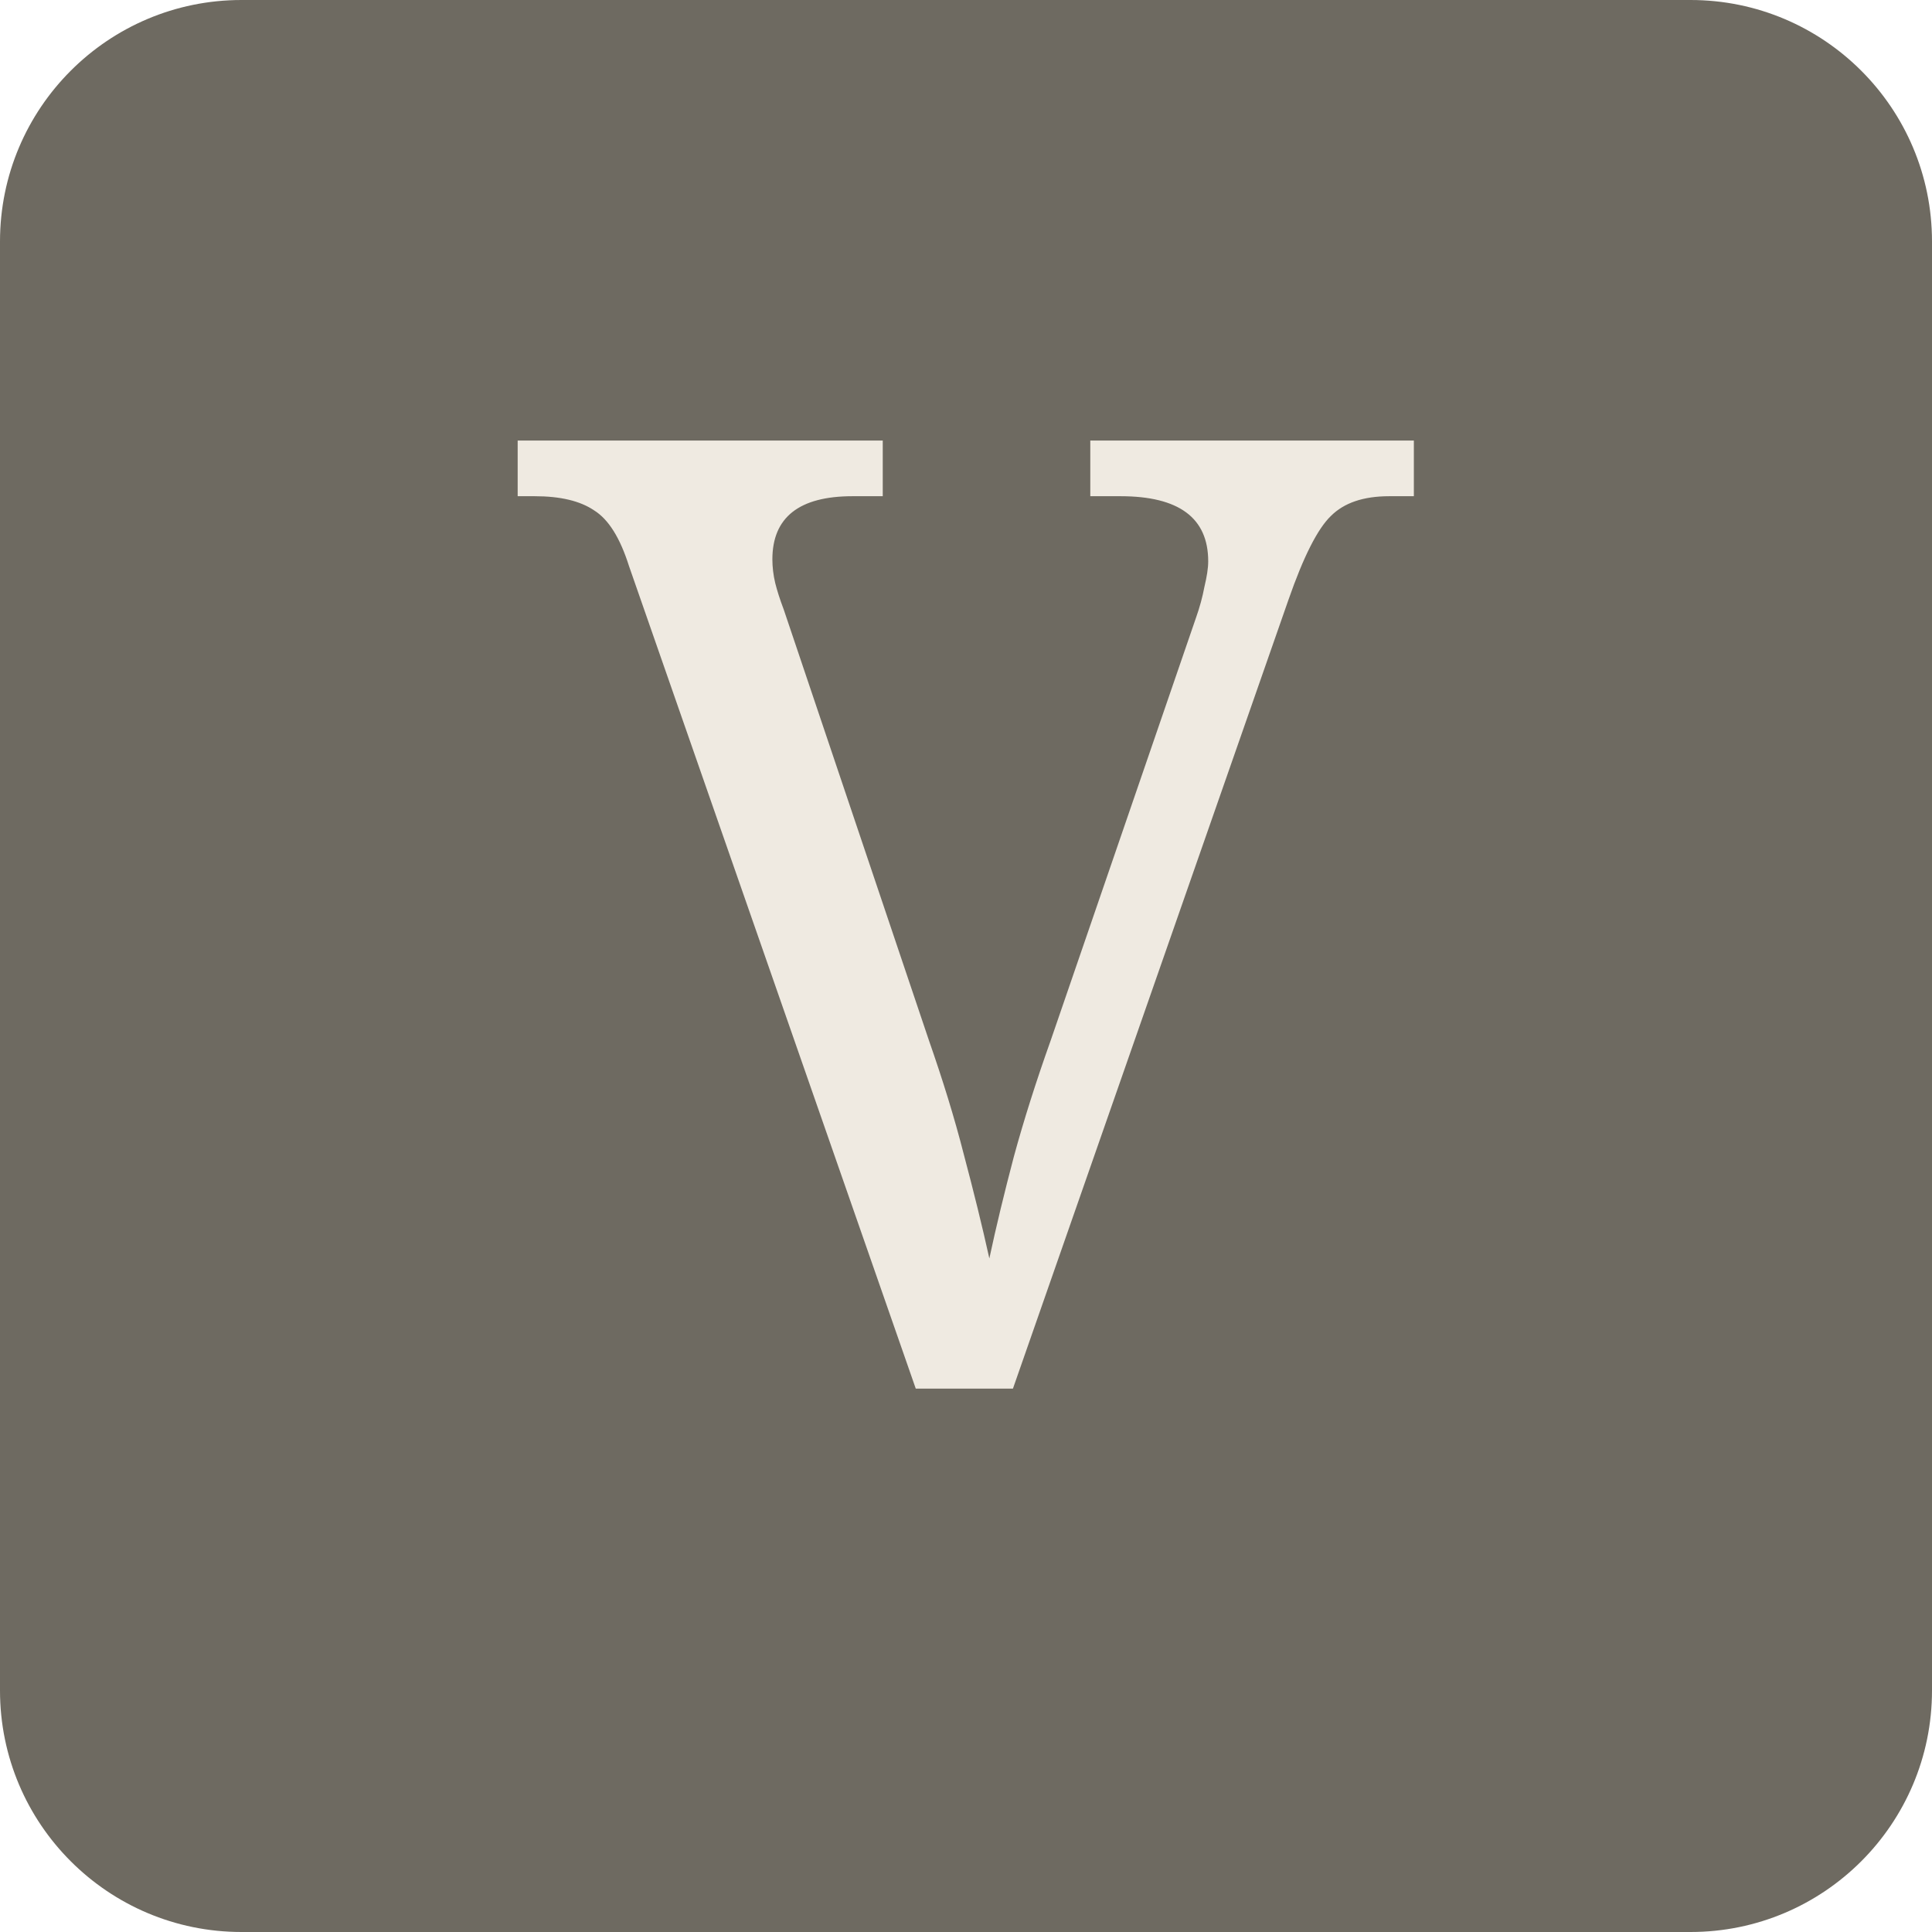
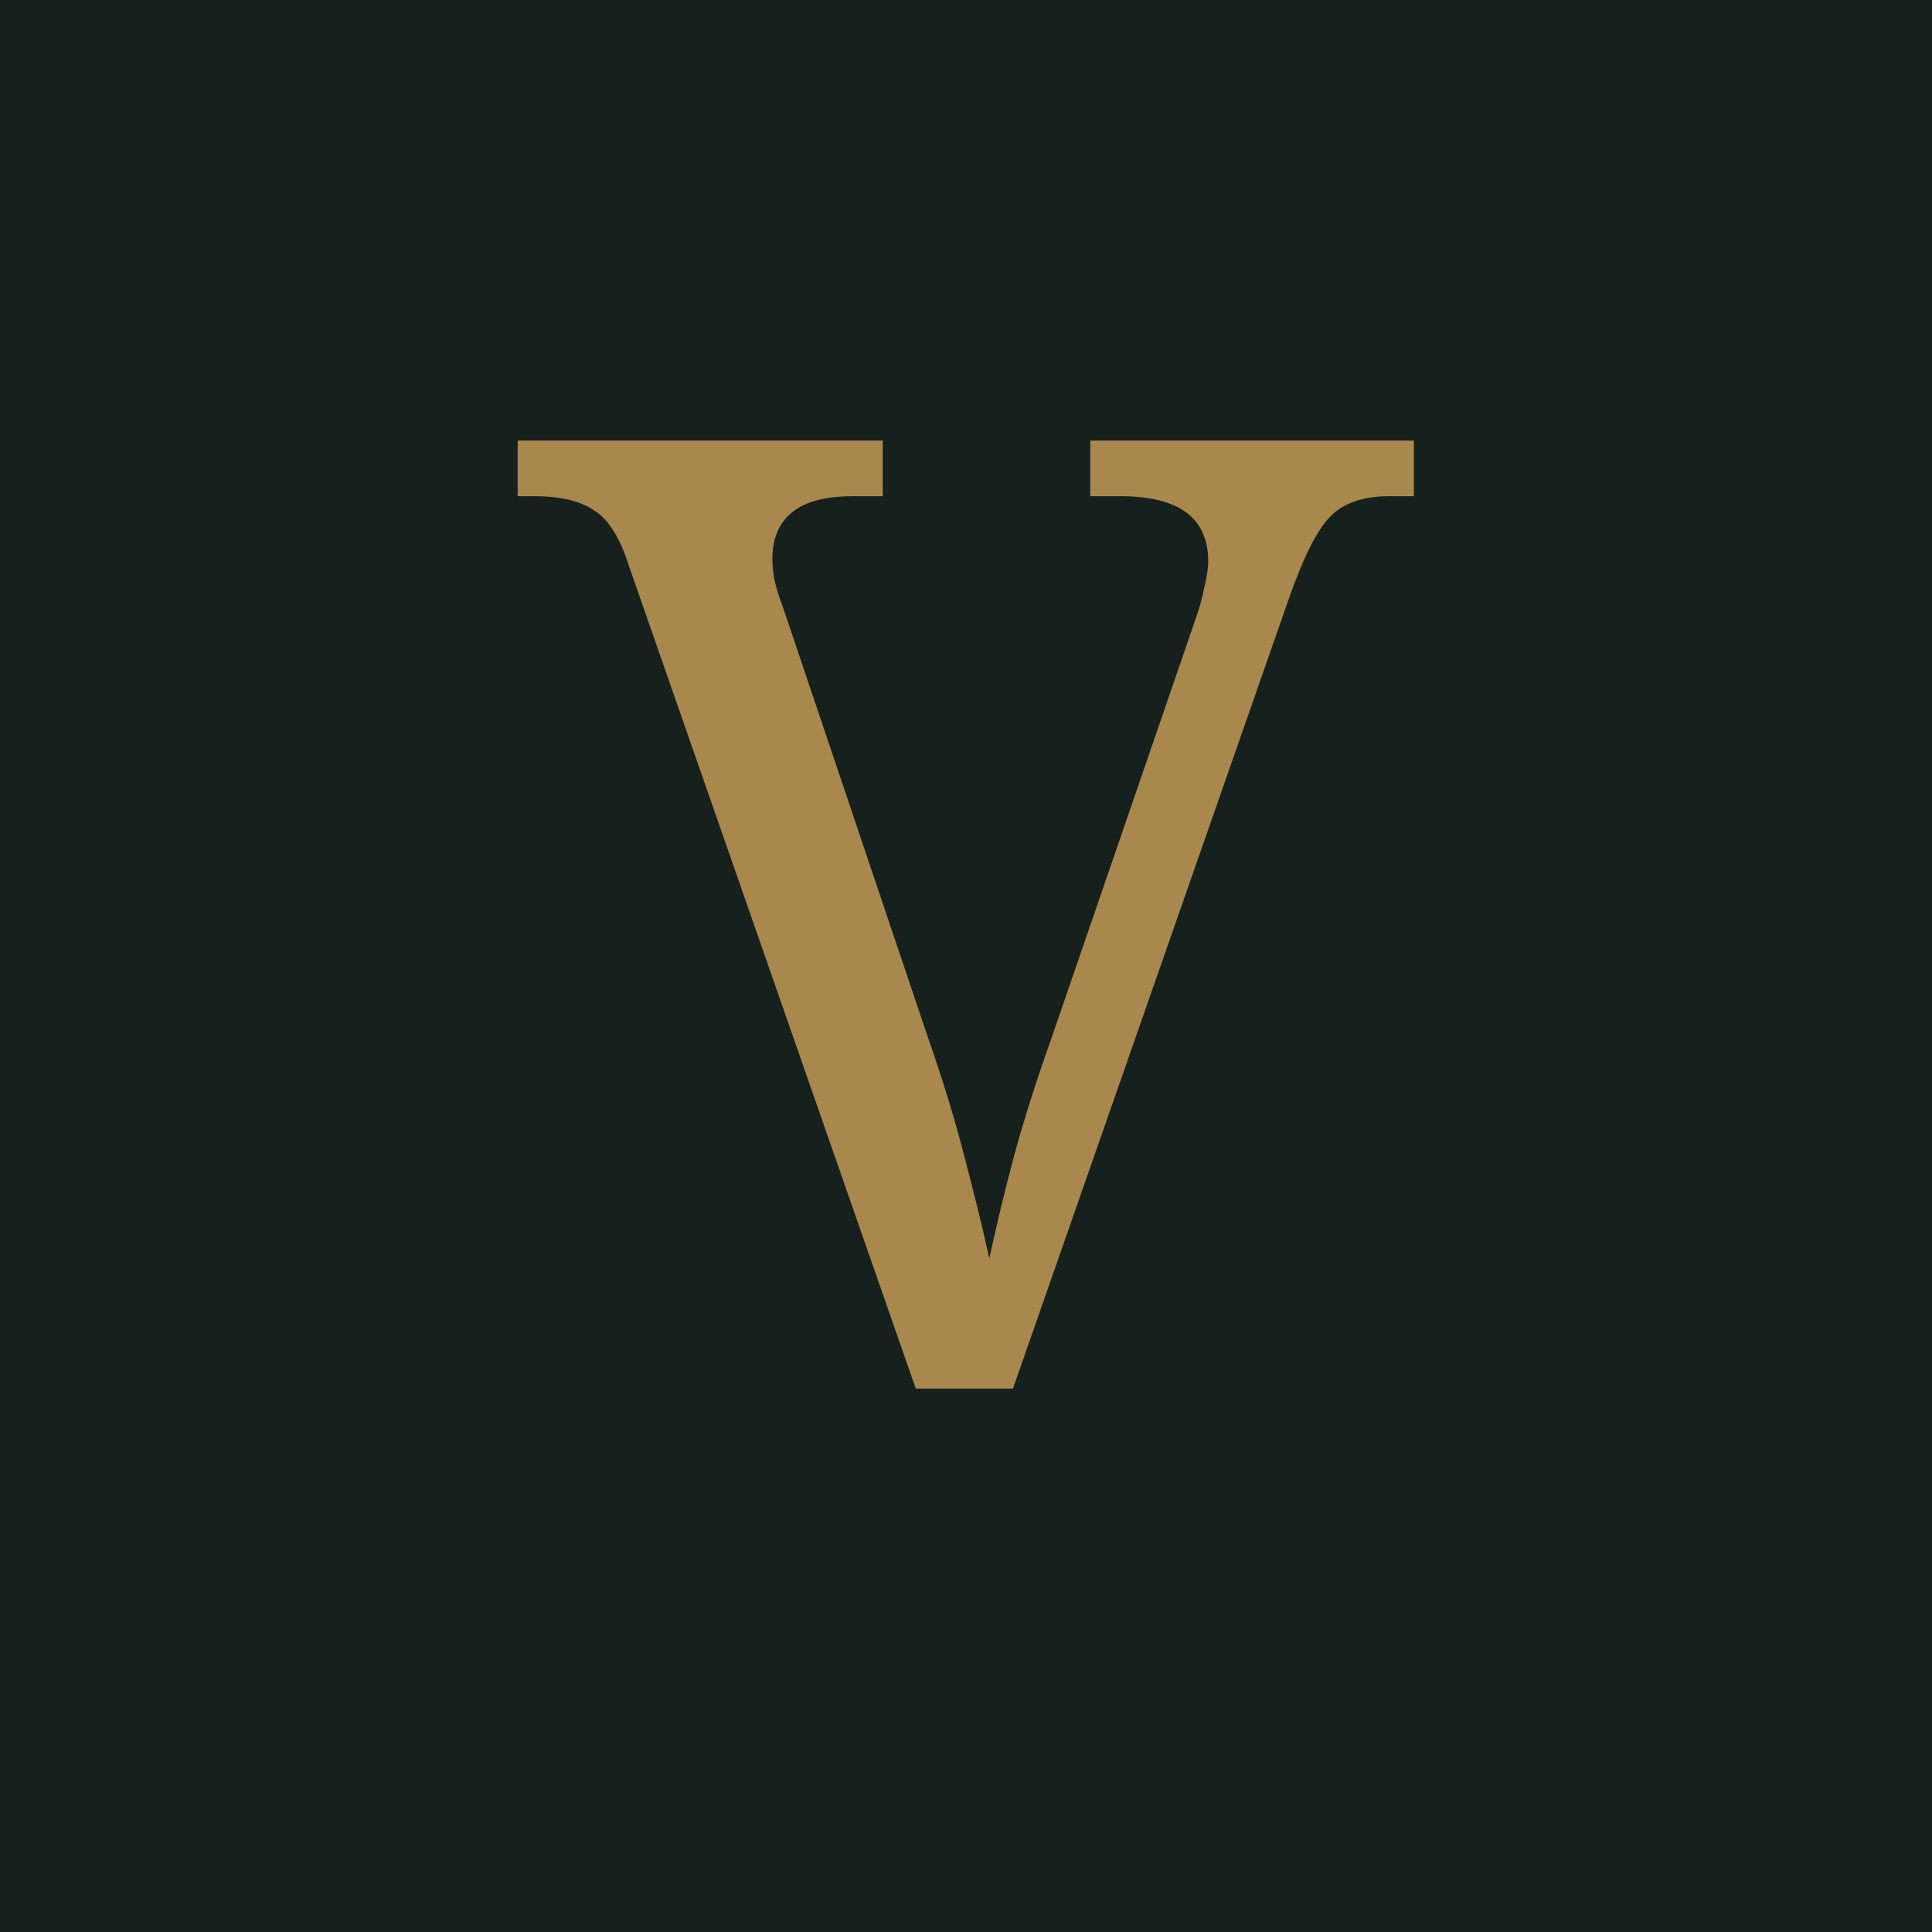
<svg xmlns="http://www.w3.org/2000/svg" viewBox="0 0 32 32">
-   <rect width="32" height="32" rx="4" fill="#6E6A61" />
-   <text x="16" y="23" text-anchor="middle" font-family="Georgia,serif" font-size="22" font-weight="400" fill="#EFEAE1">V</text>
+   <rect width="32" height="32" fill="#16211D" />
+   <text x="16" y="23" text-anchor="middle" font-family="Georgia,serif" font-size="22" font-weight="400" fill="#A9884E">V</text>
</svg>
